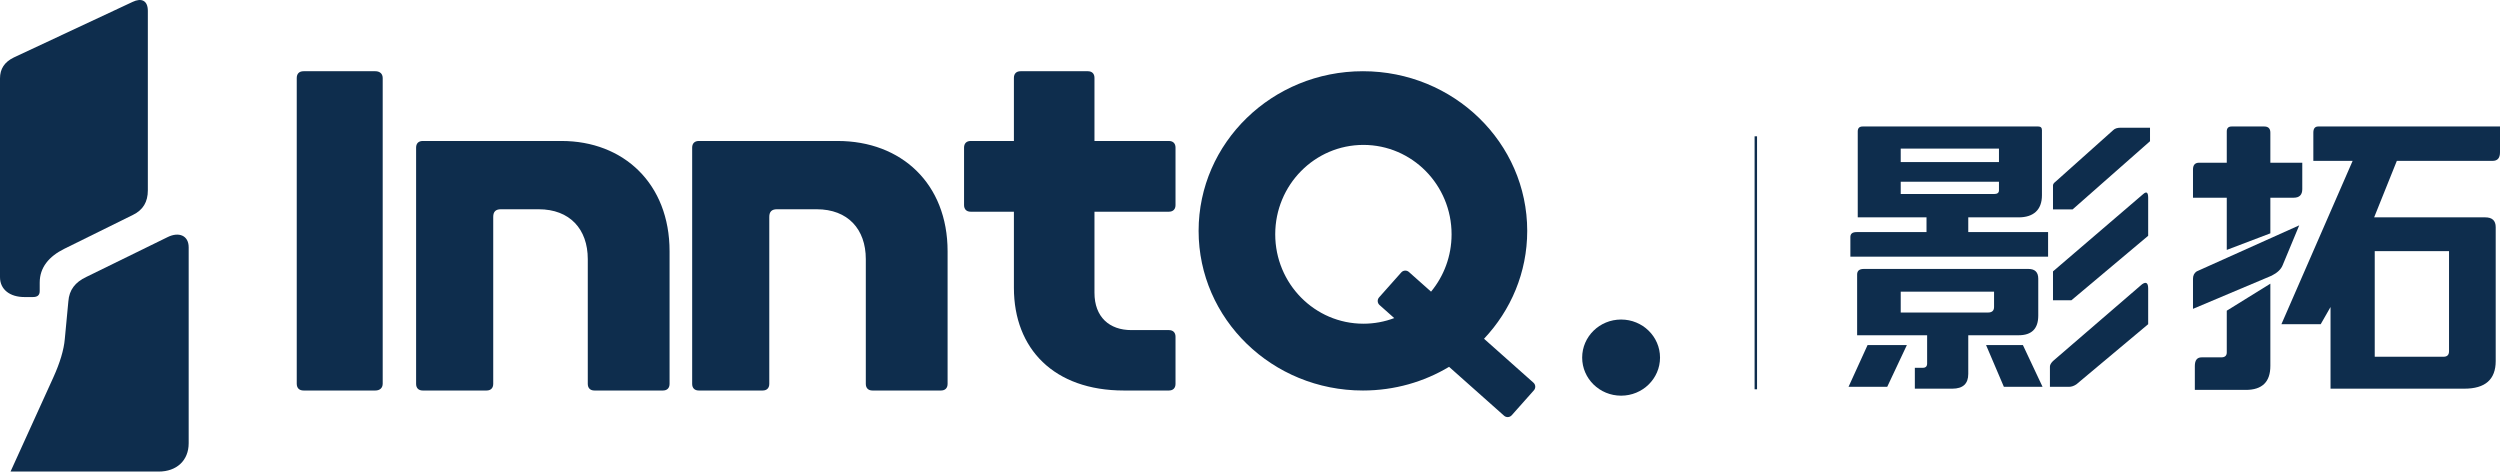
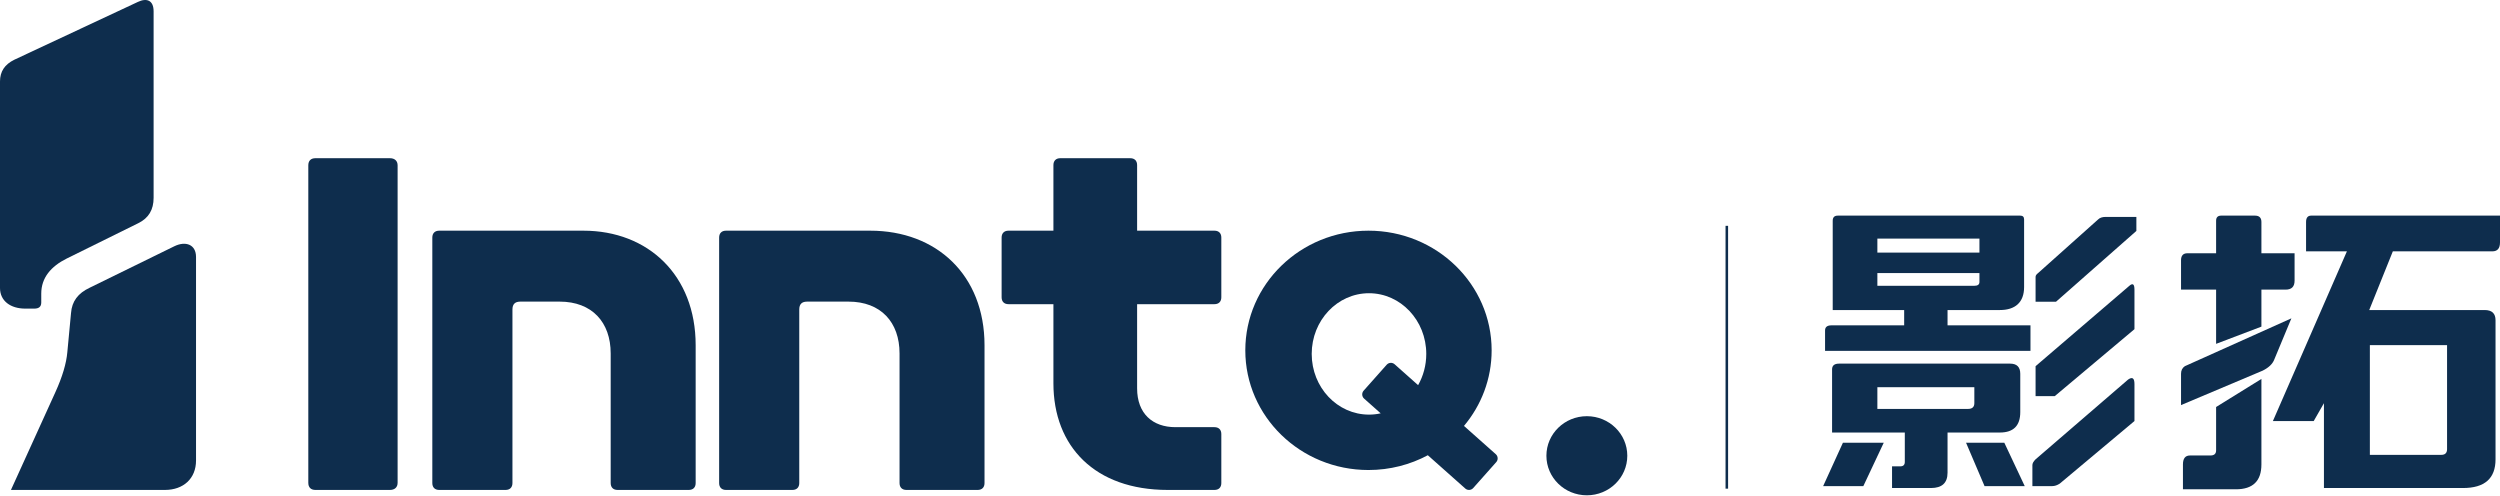
- <svg xmlns="http://www.w3.org/2000/svg" width="1130" height="214" viewBox="0 0 1130 214" fill="none">
-   <path fill-rule="evenodd" clip-rule="evenodd" d="M66.826 4.93V86.043C66.826 91.253 64.682 94.884 60.128 97.117L29.022 112.476C22.146 115.899 17.949 120.87 17.949 127.716V131.586C17.949 133.521 16.818 134.265 14.883 134.265H11.014C4.614 134.265 0 130.961 0 125.275V35.441C0 31.124 2.024 28.029 6.251 25.975L59.95 0.852C63.849 -1.023 66.826 0.138 66.826 4.93Z" fill="#0E2D4D" />
-   <path fill-rule="evenodd" clip-rule="evenodd" d="M85.281 111.791V200.346C85.281 208.175 79.804 213.146 71.737 213.146H4.763L24.111 170.58C27.117 163.972 28.874 158.078 29.29 153.226L30.898 136.2C31.284 131.021 33.993 127.538 38.994 125.186L75.815 107.148C80.786 104.707 85.281 106.374 85.281 111.791Z" fill="#0E2D4D" />
-   <path fill-rule="evenodd" clip-rule="evenodd" d="M137.235 32.194H169.651C171.649 32.194 172.981 33.304 172.981 35.302V173.403C172.981 175.401 171.649 176.512 169.651 176.512H137.235C135.237 176.512 134.127 175.401 134.127 173.403V35.302C134.127 33.304 135.237 32.194 137.235 32.194Z" fill="#0E2D4D" />
-   <path fill-rule="evenodd" clip-rule="evenodd" d="M191.077 63.722H253.799C281.886 63.722 302.645 83.038 302.645 113.567V173.514C302.645 175.401 301.535 176.512 299.648 176.512H268.675C266.788 176.512 265.678 175.401 265.678 173.514V117.119C265.678 103.576 257.574 94.584 243.475 94.584H226.379C224.048 94.584 222.938 95.694 222.938 98.025V173.514C222.938 175.401 221.827 176.512 219.94 176.512H191.077C189.189 176.512 188.079 175.401 188.079 173.514V66.719C188.079 64.832 189.189 63.722 191.077 63.722Z" fill="#0E2D4D" />
-   <path fill-rule="evenodd" clip-rule="evenodd" d="M315.856 63.722H378.579C407.442 63.722 428.313 83.038 428.313 113.567V173.514C428.313 175.401 427.203 176.512 425.315 176.512H394.343C392.455 176.512 391.345 175.401 391.345 173.514V117.119C391.345 103.576 383.241 94.584 369.143 94.584H351.158C348.827 94.584 347.717 95.694 347.717 98.025V173.514C347.717 175.401 346.607 176.512 344.719 176.512H315.856C313.969 176.512 312.859 175.401 312.859 173.514V66.719C312.859 64.832 313.969 63.722 315.856 63.722Z" fill="#0E2D4D" />
-   <path fill-rule="evenodd" clip-rule="evenodd" d="M461.284 32.194H491.701C493.589 32.194 494.699 33.304 494.699 35.191V63.722H528.336C530.223 63.722 531.333 64.832 531.333 66.719V92.696C531.333 94.584 530.223 95.694 528.336 95.694H494.699V132.328C494.699 143.318 501.471 149.202 511.351 149.202H528.336C530.223 149.202 531.333 150.312 531.333 152.2V173.514C531.333 175.401 530.223 176.512 528.336 176.512H508.021C476.382 176.512 458.286 157.639 458.286 130.108V95.694H438.748C436.861 95.694 435.751 94.584 435.751 92.696V66.719C435.751 64.832 436.861 63.722 438.748 63.722H458.286V35.191C458.286 33.304 459.396 32.194 461.284 32.194Z" fill="#0E2D4D" />
-   <path fill-rule="evenodd" clip-rule="evenodd" d="M670.781 153.116L693.119 172.972C694.127 173.868 694.218 175.412 693.322 176.42L683.291 187.704C682.395 188.712 680.851 188.803 679.843 187.907L654.981 165.807C643.658 172.595 630.318 176.512 616.037 176.512C575.019 176.512 541.769 144.205 541.769 104.353C541.769 64.501 575.019 32.194 616.037 32.194C657.054 32.194 690.305 64.501 690.305 104.353C690.305 123.153 682.905 140.274 670.781 153.116ZM646.833 131.829L636.823 122.931C635.814 122.035 634.271 122.126 633.375 123.134L623.344 134.418C622.448 135.426 622.539 136.97 623.547 137.866L630.196 143.776C625.858 145.418 621.162 146.316 616.259 146.316C594.248 146.316 576.405 128.224 576.405 105.907C576.405 83.59 594.248 65.498 616.259 65.498C638.269 65.498 656.113 83.59 656.113 105.907C656.113 115.773 652.626 124.813 646.833 131.829Z" fill="#0E2D4D" />
-   <path fill-rule="evenodd" clip-rule="evenodd" d="M750.333 161.636C750.333 171.139 742.463 178.843 732.738 178.843C723.013 178.843 715.142 171.139 715.142 161.636C715.142 152.133 723.013 144.429 732.738 144.429C742.463 144.429 750.333 152.133 750.333 161.636Z" fill="#0E2D4D" />
-   <path fill-rule="evenodd" clip-rule="evenodd" d="M793.074 61.612H794.184V175.957H793.074V61.612Z" fill="#0E2D4D" />
-   <path fill-rule="evenodd" clip-rule="evenodd" d="M841.92 57.172H921.294C922.405 57.172 922.96 57.727 922.96 58.837V88.256C922.96 94.917 919.074 98.247 912.413 98.247H889.656V104.908H925.735V116.009H836.369V107.128C836.369 105.648 837.294 104.908 839.145 104.908H870.783V98.247H839.699V59.392C839.699 57.912 840.439 57.172 841.92 57.172ZM859.127 67.163H903.532V73.269H859.127V67.163ZM859.127 82.15H903.532V86.035C903.532 87.146 902.792 87.701 901.312 87.701H859.127V82.15Z" fill="#0E2D4D" />
-   <path fill-rule="evenodd" clip-rule="evenodd" d="M842.475 121.56H916.854C919.814 121.56 921.294 123.04 921.294 126V142.652C921.294 148.573 918.334 151.534 912.413 151.534H889.656V169.018C889.656 173.459 887.25 175.679 882.44 175.679H865.51V166.243H869.118C870.413 166.243 871.061 165.595 871.061 164.3V151.534H839.422V124.058C839.422 122.392 840.44 121.56 842.475 121.56ZM859.127 131.829H901.312V138.767C901.312 140.432 900.387 141.265 898.537 141.265H859.127V131.829Z" fill="#0E2D4D" />
-   <path fill-rule="evenodd" clip-rule="evenodd" d="M844.14 155.974H861.902L853.021 174.846H835.537L844.14 155.974Z" fill="#0E2D4D" />
-   <path fill-rule="evenodd" clip-rule="evenodd" d="M897.704 155.974H914.356L923.237 174.846H905.753L897.704 155.974Z" fill="#0E2D4D" />
-   <path fill-rule="evenodd" clip-rule="evenodd" d="M929.065 82.15L955.154 58.837C955.894 58.097 957.004 57.727 958.484 57.727H971.806V63.833L936.836 94.639H927.955V83.815C927.955 83.26 928.325 82.705 929.065 82.15Z" fill="#0E2D4D" />
-   <path fill-rule="evenodd" clip-rule="evenodd" d="M927.955 122.67L968.753 87.701C970.233 86.406 970.973 86.961 970.973 89.366V106.573L936.281 135.714H927.955V122.67Z" fill="#0E2D4D" />
-   <path fill-rule="evenodd" clip-rule="evenodd" d="M926.568 165.688C926.568 164.948 927.03 164.115 927.955 163.19L968.198 128.498C970.048 127.203 970.973 127.851 970.973 130.441V146.538L938.502 173.736C937.392 174.476 936.281 174.846 935.171 174.846H926.568V165.688Z" fill="#0E2D4D" />
-   <path fill-rule="evenodd" clip-rule="evenodd" d="M1008.72 57.172H1023.43C1025.28 57.172 1026.2 58.097 1026.2 59.947V73.546H1040.63V85.481C1040.63 88.071 1039.34 89.366 1036.75 89.366H1026.2V105.463L1006.5 112.956V89.366H991.233V76.599C991.233 74.564 992.158 73.546 994.008 73.546H1006.5V59.392C1006.5 57.912 1007.24 57.172 1008.72 57.172Z" fill="#0E2D4D" />
-   <path fill-rule="evenodd" clip-rule="evenodd" d="M992.898 122.67L1039.25 101.855L1031.75 119.895C1031.01 121.745 1029.35 123.318 1026.76 124.613L991.233 139.6V126C991.233 124.52 991.788 123.41 992.898 122.67Z" fill="#0E2D4D" />
-   <path fill-rule="evenodd" clip-rule="evenodd" d="M1006.5 140.432L1026.2 128.221V165.41C1026.2 172.626 1022.5 176.234 1015.1 176.234H992.066V165.41C992.066 162.82 993.083 161.525 995.118 161.525H1004C1005.66 161.525 1006.5 160.785 1006.5 159.304V140.432Z" fill="#0E2D4D" />
-   <path fill-rule="evenodd" clip-rule="evenodd" d="M1047.85 57.172H1130V68.828C1130 71.419 1128.89 72.714 1126.67 72.714H1083.37L1073.11 98.247H1123.34C1126.48 98.247 1128.06 99.727 1128.06 102.688V163.19C1128.06 171.516 1123.34 175.679 1113.9 175.679H1053.4V138.767L1048.96 146.538H1031.2L1063.39 72.714H1045.63V59.947C1045.63 58.097 1046.37 57.172 1047.85 57.172ZM1073.38 113.511H1106.96V158.749C1106.96 160.415 1106.13 161.247 1104.47 161.247H1073.38V113.511Z" fill="#0E2D4D" />
+ <svg xmlns="http://www.w3.org/2000/svg" width="1130" height="224" viewBox="0 0 1130 224" fill="none">
+   <path fill-rule="evenodd" clip-rule="evenodd" d="M69.43 5.122V89.396C69.43 94.808 67.203 98.581 62.471 100.901L30.153 116.859C23.009 120.415 18.649 125.58 18.649 132.693V136.714C18.649 138.724 17.473 139.497 15.463 139.497H11.443C4.793 139.497 0 136.064 0 130.157V36.822C0 32.337 2.103 29.121 6.495 26.987L62.286 0.885C66.337 -1.063 69.43 0.143 69.43 5.122Z" fill="#0E2D4D" />
+   <path fill-rule="evenodd" clip-rule="evenodd" d="M88.604 116.148V208.153C88.604 216.287 82.913 221.452 74.532 221.452H4.948L25.05 177.227C28.174 170.361 29.999 164.238 30.432 159.197L32.102 141.507C32.504 136.126 35.318 132.508 40.513 130.064L78.769 111.323C83.934 108.787 88.604 110.519 88.604 116.148Z" fill="#0E2D4D" />
+   <path fill-rule="evenodd" clip-rule="evenodd" d="M142.583 71.51H176.262C178.338 71.51 179.722 72.664 179.722 74.74V218.222C179.722 220.298 178.338 221.452 176.262 221.452H142.583C140.507 221.452 139.353 220.298 139.353 218.222V74.74C139.353 72.664 140.507 71.51 142.583 71.51Z" fill="#0E2D4D" />
+   <path fill-rule="evenodd" clip-rule="evenodd" d="M198.522 104.267H263.689C292.87 104.267 314.439 124.336 314.439 156.054V218.338C314.439 220.298 313.285 221.452 311.324 221.452H279.145C277.184 221.452 276.031 220.298 276.031 218.338V159.745C276.031 145.674 267.611 136.331 252.963 136.331H235.2C232.778 136.331 231.625 137.485 231.625 139.907V218.338C231.625 220.298 230.472 221.452 228.511 221.452H198.522C196.562 221.452 195.408 220.298 195.408 218.338V107.381C195.408 105.42 196.562 104.267 198.522 104.267Z" fill="#0E2D4D" />
+   <path fill-rule="evenodd" clip-rule="evenodd" d="M328.164 104.267H393.331C423.319 104.267 445.003 124.336 445.003 156.054V218.338C445.003 220.298 443.85 221.452 441.889 221.452H409.709C407.748 221.452 406.595 220.298 406.595 218.338V159.745C406.595 145.674 398.175 136.331 383.527 136.331H364.842C362.42 136.331 361.267 137.485 361.267 139.907V218.338C361.267 220.298 360.113 221.452 358.152 221.452H328.164C326.203 221.452 325.05 220.298 325.05 218.338V107.381C325.05 105.42 326.203 104.267 328.164 104.267Z" fill="#0E2D4D" />
+   <path fill-rule="evenodd" clip-rule="evenodd" d="M479.259 71.51H510.862C512.823 71.51 513.976 72.664 513.976 74.625V104.267H548.924C550.885 104.267 552.038 105.42 552.038 107.381V134.37C552.038 136.331 550.885 137.485 548.924 137.485H513.976V175.547C513.976 186.965 521.012 193.078 531.277 193.078H548.924C550.885 193.078 552.038 194.232 552.038 196.193V218.338C552.038 220.298 550.885 221.452 548.924 221.452H527.817C494.945 221.452 476.145 201.844 476.145 173.24V137.485H455.845C453.884 137.485 452.731 136.331 452.731 134.37V107.381C452.731 105.42 453.884 104.267 455.845 104.267H476.145V74.625C476.145 72.664 477.298 71.51 479.259 71.51Z" fill="#0E2D4D" />
+   <path fill-rule="evenodd" clip-rule="evenodd" d="M661.719 192.516L676.095 205.294C677.142 206.225 677.236 207.829 676.305 208.876L665.884 220.6C664.953 221.648 663.349 221.742 662.302 220.811L645.376 205.766C637.42 210.024 628.277 212.447 618.551 212.447C587.805 212.447 562.88 188.23 562.88 158.357C562.88 128.484 587.805 104.267 618.551 104.267C649.298 104.267 674.222 128.484 674.222 158.357C674.222 171.311 669.536 183.202 661.719 192.516ZM640.987 174.087L630.367 164.647C629.32 163.716 627.716 163.81 626.785 164.858L616.363 176.582C615.432 177.629 615.527 179.233 616.574 180.164L624.075 186.832C622.367 187.208 620.596 187.406 618.782 187.406C604.483 187.406 592.891 175.123 592.891 159.972C592.891 144.82 604.483 132.538 618.782 132.538C633.081 132.538 644.673 144.82 644.673 159.972C644.673 165.134 643.327 169.963 640.987 174.087Z" fill="#0E2D4D" />
+   <path fill-rule="evenodd" clip-rule="evenodd" d="M735.539 205.996C735.539 215.869 727.361 223.874 717.258 223.874C707.154 223.874 698.976 215.869 698.976 205.996C698.976 196.123 707.154 188.119 717.258 188.119C727.361 188.119 735.539 196.123 735.539 205.996Z" fill="#0E2D4D" />
+   <path fill-rule="evenodd" clip-rule="evenodd" d="M779.945 102.075H781.098V220.875H779.945V102.075Z" fill="#0E2D4D" />
+   <path fill-rule="evenodd" clip-rule="evenodd" d="M830.694 97.462H913.162C914.315 97.462 914.892 98.039 914.892 99.192V129.757C914.892 136.677 910.855 140.137 903.935 140.137H880.29V147.058H917.775V158.592H824.927V149.365C824.927 147.827 825.888 147.058 827.811 147.058H860.682V140.137H828.387V99.769C828.387 98.231 829.156 97.462 830.694 97.462ZM848.572 107.842H894.708V114.186H848.572V107.842ZM848.572 123.413H894.708V127.45C894.708 128.604 893.938 129.18 892.401 129.18H848.572V123.413Z" fill="#0E2D4D" />
+   <path fill-rule="evenodd" clip-rule="evenodd" d="M831.271 164.359H908.548C911.624 164.359 913.162 165.897 913.162 168.972V186.273C913.162 192.425 910.086 195.5 903.935 195.5H880.29V213.666C880.29 218.28 877.791 220.587 872.793 220.587H855.204V210.783H858.952C860.298 210.783 860.971 210.11 860.971 208.765V195.5H828.099V166.954C828.099 165.224 829.156 164.359 831.271 164.359ZM848.572 175.028H892.401V182.236C892.401 183.967 891.439 184.832 889.517 184.832H848.572V175.028Z" fill="#0E2D4D" />
+   <path fill-rule="evenodd" clip-rule="evenodd" d="M833.001 200.114H851.455L842.228 219.722H824.062L833.001 200.114Z" fill="#0E2D4D" />
+   <path fill-rule="evenodd" clip-rule="evenodd" d="M888.652 200.114H905.953L915.18 219.722H897.014L888.652 200.114Z" fill="#0E2D4D" />
+   <path fill-rule="evenodd" clip-rule="evenodd" d="M921.236 123.413L948.34 99.192C949.109 98.423 950.263 98.039 951.801 98.039H965.641V104.382L929.309 136.389H920.082V125.143C920.082 124.567 920.467 123.99 921.236 123.413Z" fill="#0E2D4D" />
+   <path fill-rule="evenodd" clip-rule="evenodd" d="M920.082 165.512L962.469 129.18C964.007 127.835 964.776 128.411 964.776 130.91V148.788L928.733 179.065H920.082V165.512Z" fill="#0E2D4D" />
+   <path fill-rule="evenodd" clip-rule="evenodd" d="M918.64 210.206C918.64 209.437 919.121 208.572 920.082 207.611L961.893 171.567C963.815 170.222 964.776 170.895 964.776 173.586V190.31L931.039 218.568C929.886 219.337 928.732 219.722 927.579 219.722H918.64V210.206Z" fill="#0E2D4D" />
+   <path fill-rule="evenodd" clip-rule="evenodd" d="M1003.99 97.462H1019.27C1021.2 97.462 1022.16 98.423 1022.16 100.345V114.474H1037.15V126.873C1037.15 129.565 1035.81 130.91 1033.11 130.91H1022.16V147.635L1001.68 155.42V130.91H985.826V117.646C985.826 115.532 986.787 114.474 988.709 114.474H1001.68V99.769C1001.68 98.231 1002.45 97.462 1003.99 97.462Z" fill="#0E2D4D" />
+   <path fill-rule="evenodd" clip-rule="evenodd" d="M987.556 165.512L1035.71 143.886L1027.92 162.629C1027.16 164.551 1025.43 166.185 1022.73 167.531L985.826 183.101V168.972C985.826 167.435 986.402 166.281 987.556 165.512Z" fill="#0E2D4D" />
+   <path fill-rule="evenodd" clip-rule="evenodd" d="M1001.68 183.966L1022.16 171.279V209.918C1022.16 217.415 1018.31 221.163 1010.62 221.163H986.691V209.918C986.691 207.227 987.748 205.881 989.863 205.881H999.09C1000.82 205.881 1001.68 205.112 1001.68 203.574V183.966Z" fill="#0E2D4D" />
+   <path fill-rule="evenodd" clip-rule="evenodd" d="M1044.65 97.462H1130V109.573C1130 112.264 1128.85 113.609 1126.54 113.609H1081.56L1070.89 140.137H1123.08C1126.35 140.137 1127.98 141.675 1127.98 144.751V207.611C1127.98 216.262 1123.08 220.587 1113.28 220.587H1050.42V182.236L1045.8 190.31H1027.35L1060.8 113.609H1042.34V100.345C1042.34 98.423 1043.11 97.462 1044.65 97.462ZM1071.18 155.997H1106.07V202.998C1106.07 204.728 1105.2 205.593 1103.47 205.593H1071.18V155.997Z" fill="#0E2D4D" />
</svg>
